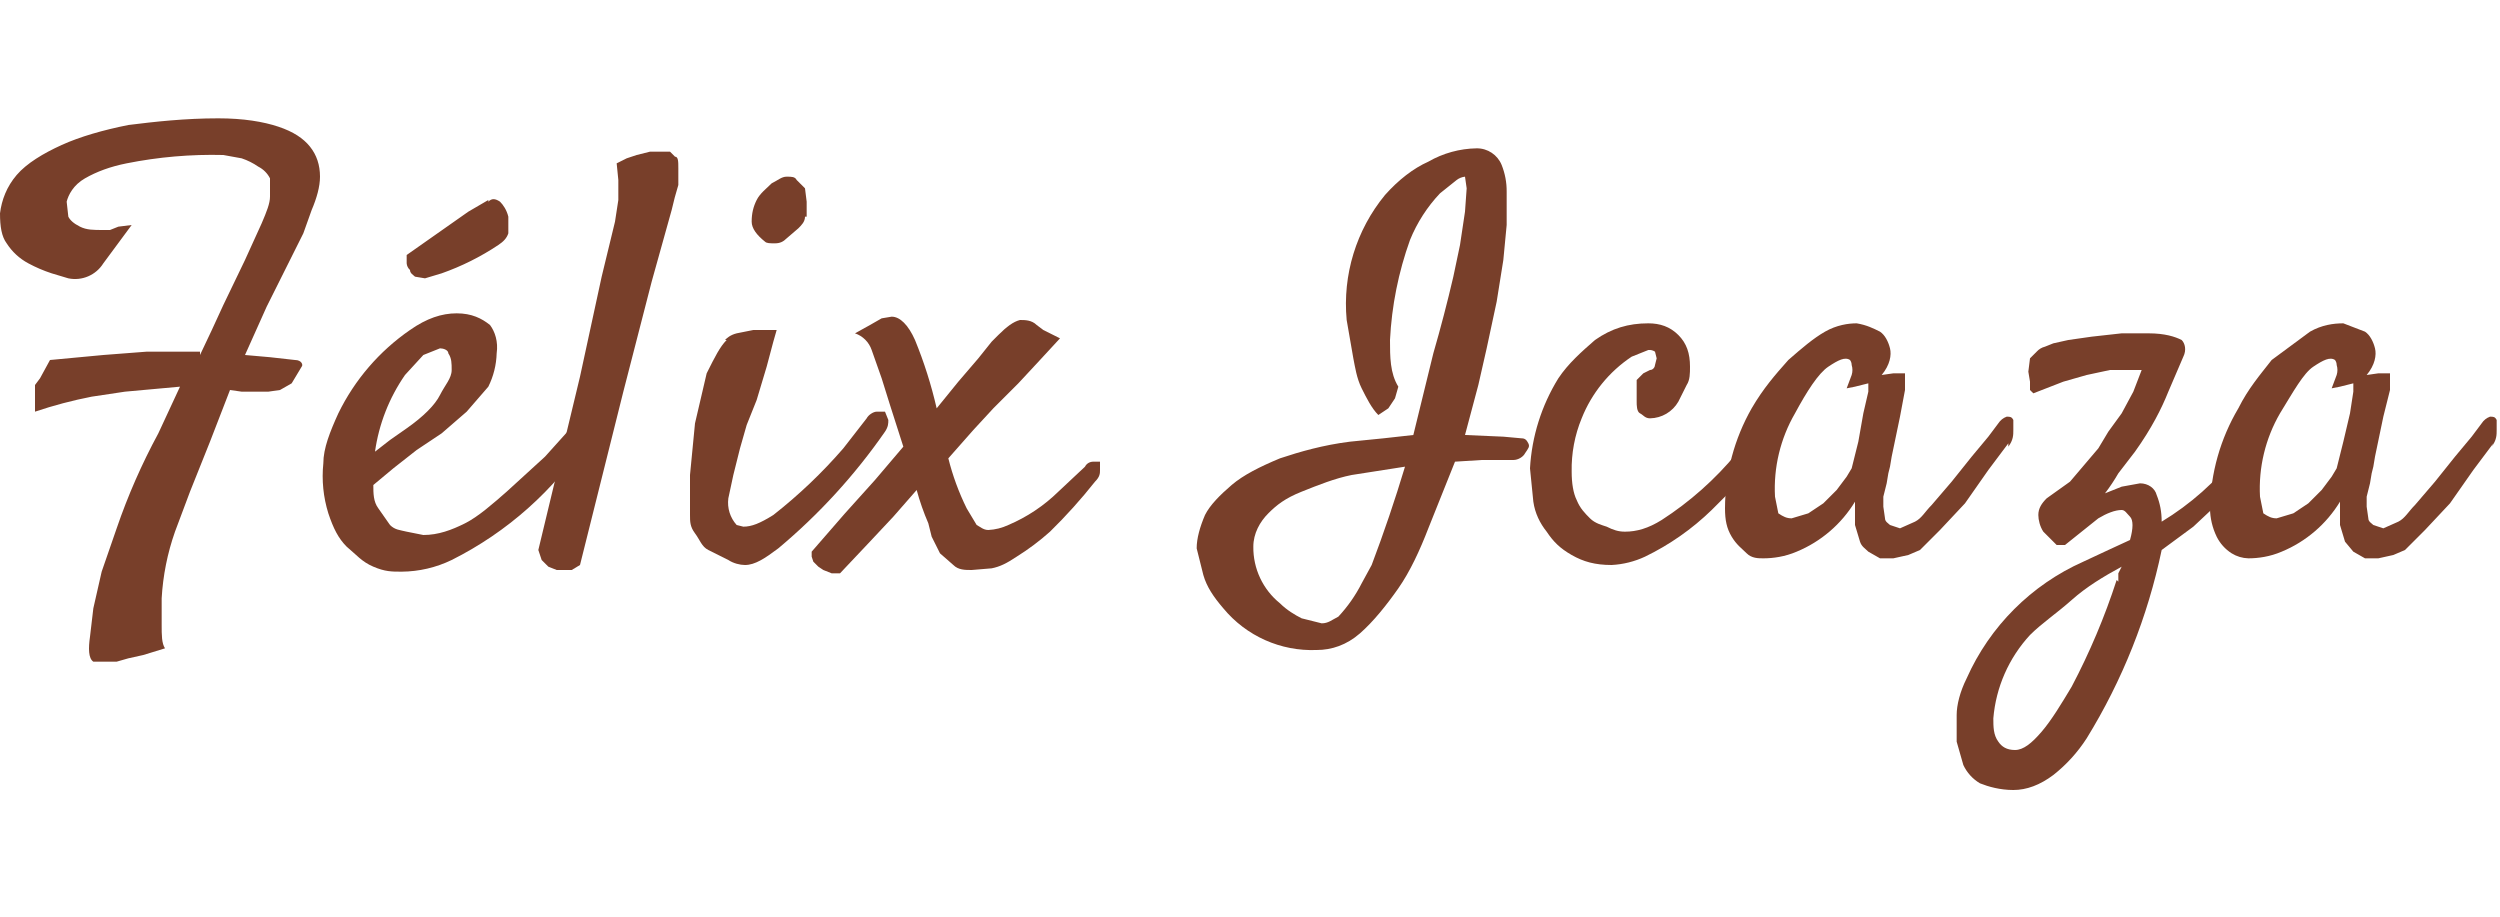
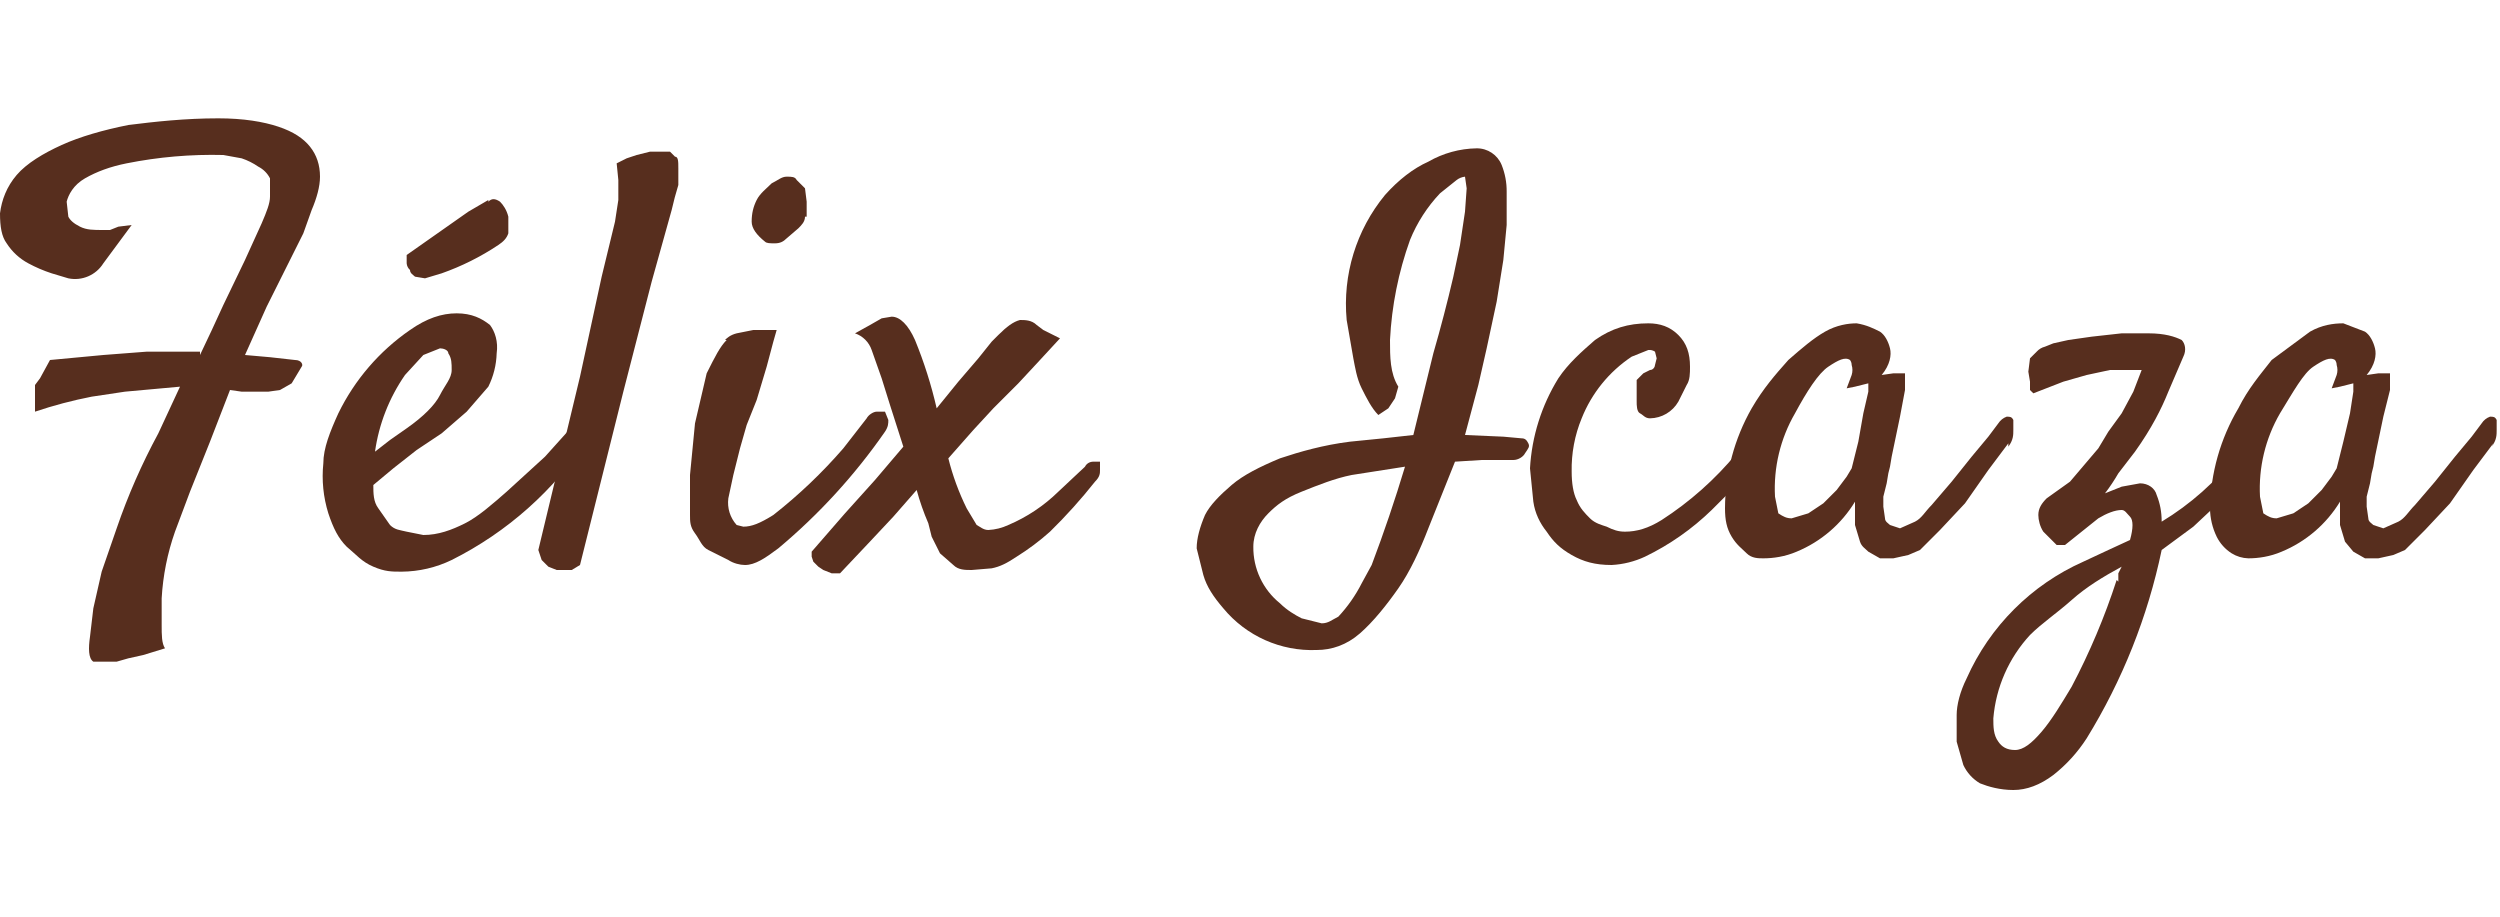
<svg xmlns="http://www.w3.org/2000/svg" viewBox="0 0 150 55">
-   <path fill="#783F2A" d="M82.7 24.9c-.4-.4-.7-1-1-1.6s-.4-1.3-.5-1.8l-.4-2.3a10.3 10.3 0 0 1 2.3-7.5c.8-.9 1.7-1.6 2.6-2a6 6 0 0 1 2.9-.8 1.6 1.6 0 0 1 1.5 1 4.2 4.2 0 0 1 .3 1.6v2l-.2 2.1-.4 2.5-.6 2.8-.5 2.2-.8 3 2.3.1 1.1.1c.2 0 .3.1.4.3s0 .3-.2.6c-.1.2-.4.4-.7.4h-1.9l-1.6.1-1.6 4c-.5 1.3-1.1 2.6-1.8 3.6s-1.5 2-2.3 2.7-1.7 1-2.6 1a6.9 6.9 0 0 1-5.6-2.5c-.6-.7-1-1.3-1.2-2l-.4-1.6c0-.6.2-1.3.5-2 .3-.6.9-1.2 1.6-1.8s1.7-1.1 2.9-1.6c1.2-.4 2.6-.8 4.2-1l2-.2 1.8-.2 1.2-4.9a89 89 0 0 0 1.2-4.6l.4-1.9.3-2 .1-1.4-.1-.7a1 1 0 0 0-.5.2l-1 .8a9 9 0 0 0-1.8 2.8 20.8 20.8 0 0 0-1.2 6c0 1 0 2 .5 2.8l-.2.7-.2.3-.2.3-.3.2-.3.2zm-.4 9a89.4 89.4 0 0 0 2-5.9l-3.2.5c-1 .2-2 .6-3 1s-1.5.8-2 1.3-.9 1.2-.9 2a4.3 4.3 0 0 0 1.6 3.4c.4.4.9.7 1.3.9l1.2.3c.4 0 .6-.2 1-.4a8.7 8.7 0 0 0 1.4-2l.6-1.1zm15.2-2c.7 0 1.4-.2 2.2-.7a19.7 19.7 0 0 0 4.5-4l1.4-1.9.5-.5.4.1.1.5c0 .3 0 .5-.3.8l-.7 1.1-1.2 1.6-1.7 1.7a15.3 15.3 0 0 1-4 2.8 5.4 5.4 0 0 1-2 .5c-1 0-1.7-.2-2.4-.6s-1.1-.8-1.5-1.4c-.4-.5-.7-1.1-.8-1.8l-.2-2a11.5 11.5 0 0 1 1.7-5.4c.6-.9 1.4-1.6 2.2-2.3 1-.7 2-1 3.2-1 .7 0 1.3.2 1.8.7.5.5.7 1.1.7 1.9 0 .4 0 .8-.2 1.1l-.5 1a2 2 0 0 1-1.7 1c-.3 0-.4-.2-.6-.3s-.2-.5-.2-.7v-1.3l.4-.4.4-.2c.2 0 .3-.2.3-.3l.1-.4-.1-.4a.6.6 0 0 0-.4-.1l-1 .4a8 8 0 0 0-3 3.7 8 8 0 0 0-.6 3.2c0 .7.1 1.3.3 1.7.2.5.5.8.8 1.1.3.3.7.4 1 .5.4.2.7.3 1.1.3z" />
-   <path fill="#783F2A" d="m120.5 26.6-1.2 1.6-1.4 2-1.5 1.6-1.2 1.2-.7.3-.9.2h-.8l-.7-.4c-.2-.2-.4-.3-.5-.6l-.3-1v-1.4a7.4 7.4 0 0 1-3.5 3c-.7.3-1.4.4-2 .4-.3 0-.7 0-1-.3s-.6-.5-.9-1-.4-1-.4-1.7a12.2 12.2 0 0 1 1.6-6c.7-1.2 1.4-2 2.2-2.9.8-.7 1.5-1.3 2.2-1.7s1.4-.5 1.9-.5c.6.1 1 .3 1.4.5.3.2.5.6.6 1 .1.4 0 1-.5 1.6l.7-.1h.7v1L114 25l-.5 2.4-.1.6-.1.4-.1.6-.2.8v.6l.1.7c0 .2.2.3.3.4l.6.2.9-.4c.4-.2.6-.6 1-1l1.2-1.4 1.2-1.5 1-1.2.6-.8a1 1 0 0 1 .5-.4c.2 0 .3 0 .4.2v.6c0 .3 0 .6-.3 1zm-9.4 1.5.4-1.6.3-1.7.3-1.3V23l-.4.1-.4.1-.5.1.3-.8a1 1 0 0 0 0-.6.5.5 0 0 0-.1-.3c-.3-.2-.7 0-1.3.4s-1.3 1.5-2 2.8a9 9 0 0 0-1.2 5l.2 1c.3.2.5.3.8.3l1-.3.9-.6.8-.8.6-.8.3-.5zm24-.2-.7.9-1.2 1.3-1.6 1.5-1.9 1.4a35.3 35.3 0 0 1-4.5 11.3 9 9 0 0 1-2 2.2c-.8.6-1.6.9-2.4.9s-1.5-.2-2-.4a2.5 2.5 0 0 1-1-1.1l-.4-1.4v-1.6c0-.6.2-1.4.6-2.2a13.8 13.8 0 0 1 7-7l1.5-.7 1.3-.6c.2-.7.2-1.2 0-1.4s-.3-.4-.5-.4c-.4 0-.9.2-1.4.5l-2 1.6h-.5l-.4-.4-.4-.4c-.2-.3-.3-.7-.3-1 0-.4.2-.7.5-1l1.4-1 1.7-2 .6-1 .8-1.1.7-1.3.5-1.3h-1.9l-1.4.3-1.4.4-1.8.7-.2-.2v-.5l-.1-.6.1-.8.4-.4a1 1 0 0 1 .5-.3l.5-.2.9-.2 1.4-.2 1.8-.2h1.6c1 0 1.6.2 2 .4.2.2.3.6.1 1l-.9 2.1c-.4 1-1 2.2-2 3.6l-1 1.3a11.3 11.3 0 0 1-.8 1.2l1-.4 1.1-.2c.5 0 .9.3 1 .7.2.5.3 1 .3 1.6a16.6 16.6 0 0 0 4.5-4l.5-.5.4.1.2.4-.2.6zm-8 7v-.5l.2-.4c-1.1.6-2.1 1.2-3 2s-1.8 1.4-2.5 2.1a8.4 8.4 0 0 0-2.2 5c0 .5 0 1 .3 1.4.2.3.5.5 1 .5s1-.4 1.6-1.1 1.2-1.7 1.8-2.7a40.5 40.5 0 0 0 2.7-6.4z" />
-   <path fill="#783F2A" d="m149.6 26.6-1.2 1.6-1.4 2-1.5 1.6-1.2 1.2-.7.3-.9.2h-.8l-.7-.4-.5-.6-.3-1v-1.4a7.4 7.4 0 0 1-3.5 3c-.7.3-1.4.4-2 .4a2 2 0 0 1-1-.3 2.5 2.5 0 0 1-.9-1 4 4 0 0 1-.4-1.7 12.2 12.2 0 0 1 1.7-6c.6-1.2 1.3-2 2-2.9l2.3-1.7c.7-.4 1.4-.5 2-.5l1.3.5c.3.2.5.6.6 1 .1.4 0 1-.5 1.6l.7-.1h.7v1L143 25l-.5 2.4-.1.6-.1.4-.1.6-.2.8v.6l.1.7c0 .2.2.3.3.4l.6.2.9-.4c.4-.2.6-.6 1-1l1.2-1.4 1.2-1.5 1-1.2.6-.8a1 1 0 0 1 .5-.4c.2 0 .3 0 .4.2v.6c0 .3 0 .6-.3 1zm-9.4 1.5.4-1.6.4-1.7.2-1.3V23l-.4.1-.4.1-.5.1.3-.8a1 1 0 0 0 0-.6.5.5 0 0 0-.1-.3c-.3-.2-.7 0-1.3.4s-1.2 1.5-2 2.8a9 9 0 0 0-1.2 5l.2 1c.3.2.5.3.8.3l1-.3.9-.6.8-.8.6-.8.3-.5z" />
-   <path fill="#783F2A" d="M12 21.3a151.6 151.6 0 0 0 1.4-3l1.3-2.7 1-2.2c.3-.7.5-1.2.5-1.6v-1.1a1.6 1.6 0 0 0-.7-.7 4 4 0 0 0-1-.5l-1.1-.2a26.2 26.2 0 0 0-5.8.5c-1 .2-1.8.5-2.5.9s-1 1-1.1 1.4l.1.9c.1.2.3.4.7.6s.8.2 1.4.2h.4l.5-.2.8-.1-1.7 2.3a2 2 0 0 1-2.1.9l-1-.3a8.5 8.5 0 0 1-1.4-.6 3.5 3.5 0 0 1-1.3-1.2c-.3-.4-.4-1-.4-1.8.1-.8.4-1.6 1-2.3s1.6-1.3 2.7-1.8 2.5-.9 4-1.2c1.6-.2 3.4-.4 5.4-.4 1.5 0 2.7.2 3.6.5s1.5.7 1.9 1.2c.4.5.6 1.1.6 1.8 0 .6-.2 1.3-.5 2l-.5 1.4-1 2-1.2 2.4-1.3 2.9a65.3 65.3 0 0 1 3 .3c.4 0 .5.3.4.4l-.6 1-.7.4-.7.1h-1.6l-.7-.1-1.2 3.1-1.2 3-.9 2.4a14.5 14.5 0 0 0-.8 4v1.6c0 .6 0 1.1.2 1.4l-1.3.4-.9.2-.7.2H5.6c-.3-.2-.3-.8-.2-1.5l.2-1.7.5-2.2.9-2.6A37.4 37.4 0 0 1 9.5 26l1.3-2.8-3.3.3-2 .3a26.6 26.6 0 0 0-3.4.9v-1.6l.3-.4.6-1.1 3.2-.3 2.6-.2H12zm23.3 5a21.1 21.1 0 0 1-8.2 7.3 7 7 0 0 1-3 .7c-.6 0-1 0-1.7-.3s-1-.7-1.6-1.2c-.5-.5-.8-1.1-1.1-2a7.5 7.5 0 0 1-.3-3c0-.9.4-1.9.9-3a13 13 0 0 1 4.3-5c1-.7 1.9-1 2.8-1s1.5.3 2 .7c.3.4.5 1 .4 1.7a4.8 4.8 0 0 1-.5 2L28 24.7 26.5 26l-1.5 1-1.4 1.1-1.2 1c0 .5 0 1 .3 1.4l.7 1c.3.3.6.3 1 .4l1 .2c.9 0 1.7-.3 2.5-.7s1.7-1.2 2.5-1.9l2.3-2.1 1.8-2c.2-.2.3-.3.5-.3h.4l.2.4-.3.7zm-8.9-5.4-1 .4-1.1 1.2a10.7 10.7 0 0 0-1.8 4.6l.9-.7 1-.7c1-.7 1.7-1.4 2-2s.7-1 .7-1.5c0-.4 0-.7-.2-1 0-.2-.3-.3-.5-.3zm2.9-8.8c.2-.2.4-.2.7 0 .2.2.4.5.5.9V14c-.1.3-.3.5-.6.7a15.3 15.3 0 0 1-3.4 1.7l-1 .3-.6-.1c-.1-.1-.3-.2-.3-.4a.6.6 0 0 1-.2-.4v-.5l3.7-2.6 1.2-.7z" />
-   <path fill="#783F2A" d="m32.3 33 2.5-10.4 1.3-6 .8-3.3.2-1.3v-1.2l-.1-1 .6-.3.6-.2.8-.2h1.2l.3.3c.2 0 .2.3.2.7v1a20.8 20.8 0 0 0-.4 1.5l-1.2 4.3-1.7 6.6-2.6 10.4-.5.3h-.9l-.5-.2-.4-.4-.2-.6zm11.2-12.6c.1-.1.3-.3.7-.4l1-.2h1.4l-.2.7L46 22l-.6 2-.6 1.5-.4 1.4-.4 1.6-.3 1.4a2 2 0 0 0 .5 1.6l.4.1c.5 0 1-.2 1.8-.7a30.2 30.2 0 0 0 4.2-4l1.4-1.8c.1-.2.4-.4.6-.4h.5l.2.5c0 .2 0 .4-.2.7a35.5 35.5 0 0 1-6.4 7c-.8.6-1.4 1-2 1-.3 0-.7-.1-1-.3l-1.2-.6c-.4-.2-.5-.6-.8-1s-.3-.7-.3-1.1v-2.4l.3-3.1.7-3c.5-1 .8-1.6 1.2-2zm4.8-7.4c0 .3-.2.5-.4.7l-.7.6c-.2.2-.4.3-.7.3s-.5 0-.6-.1c-.5-.4-.8-.8-.8-1.2 0-.5.1-.9.3-1.3s.6-.7.9-1c.4-.2.6-.4.9-.4.3 0 .5 0 .6.2l.5.5.1.8v.9z" />
-   <path fill="#783F2A" d="M65.7 28.9a32 32 0 0 1-2.7 3 14.5 14.5 0 0 1-2 1.5c-.6.4-1 .6-1.5.7l-1.2.1c-.4 0-.8 0-1.1-.3l-.8-.7-.5-1-.2-.8a14.8 14.8 0 0 1-.7-2L53.6 31l-1.5 1.6-1.7 1.8h-.5l-.5-.2-.3-.2-.3-.3-.1-.3v-.3l2-2.3 1.8-2 1.7-2-.8-2.5-.5-1.6-.6-1.7a1.6 1.6 0 0 0-1-1l.9-.5.7-.4.6-.1c.5 0 1 .5 1.4 1.4a26.3 26.3 0 0 1 1.3 4.1l1.3-1.6 1.2-1.4.8-1 .4-.4c.5-.5.9-.8 1.3-.9.3 0 .7 0 1 .3l.4.3 1 .5-1.2 1.3-1.3 1.4-1.5 1.5-1.2 1.3-1.5 1.7a15 15 0 0 0 1.1 3l.6 1c.2.1.4.3.7.3a3.2 3.2 0 0 0 1.2-.3 9.7 9.7 0 0 0 3-2l1.6-1.5c.1-.2.3-.3.5-.3h.4v.5c0 .2 0 .4-.3.7z" />
+   <path fill="#572e1e" d="M82.7 24.9c-.4-.4-.7-1-1-1.6s-.4-1.3-.5-1.8l-.4-2.3a10.3 10.3 0 0 1 2.3-7.5c.8-.9 1.7-1.6 2.6-2a6 6 0 0 1 2.9-.8 1.6 1.6 0 0 1 1.5 1 4.2 4.2 0 0 1 .3 1.6v2l-.2 2.1-.4 2.5-.6 2.8-.5 2.2-.8 3 2.3.1 1.1.1c.2 0 .3.1.4.3s0 .3-.2.6c-.1.2-.4.4-.7.4h-1.9l-1.6.1-1.6 4c-.5 1.3-1.1 2.6-1.8 3.6s-1.5 2-2.3 2.7-1.7 1-2.6 1a6.9 6.9 0 0 1-5.6-2.5c-.6-.7-1-1.3-1.2-2l-.4-1.6c0-.6.2-1.3.5-2 .3-.6.9-1.2 1.6-1.8s1.7-1.1 2.9-1.6c1.2-.4 2.6-.8 4.2-1l2-.2 1.8-.2 1.2-4.9a89 89 0 0 0 1.2-4.6l.4-1.9.3-2 .1-1.4-.1-.7a1 1 0 0 0-.5.2l-1 .8a9 9 0 0 0-1.8 2.8 20.8 20.8 0 0 0-1.2 6c0 1 0 2 .5 2.8l-.2.7-.2.3-.2.3-.3.2-.3.2zm-.4 9a89.4 89.4 0 0 0 2-5.9l-3.2.5c-1 .2-2 .6-3 1s-1.5.8-2 1.3-.9 1.2-.9 2a4.3 4.3 0 0 0 1.6 3.4c.4.4.9.7 1.3.9l1.2.3c.4 0 .6-.2 1-.4a8.7 8.7 0 0 0 1.4-2l.6-1.1zm15.2-2c.7 0 1.4-.2 2.2-.7a19.7 19.7 0 0 0 4.5-4l1.4-1.9.5-.5.4.1.1.5c0 .3 0 .5-.3.8l-.7 1.1-1.2 1.6-1.7 1.7a15.3 15.3 0 0 1-4 2.8 5.4 5.4 0 0 1-2 .5c-1 0-1.7-.2-2.4-.6s-1.1-.8-1.5-1.4c-.4-.5-.7-1.1-.8-1.8l-.2-2a11.5 11.5 0 0 1 1.7-5.4c.6-.9 1.4-1.6 2.2-2.3 1-.7 2-1 3.2-1 .7 0 1.3.2 1.8.7.5.5.7 1.1.7 1.9 0 .4 0 .8-.2 1.1l-.5 1a2 2 0 0 1-1.7 1c-.3 0-.4-.2-.6-.3s-.2-.5-.2-.7v-1.3l.4-.4.4-.2c.2 0 .3-.2.3-.3l.1-.4-.1-.4a.6.6 0 0 0-.4-.1l-1 .4a8 8 0 0 0-3 3.7 8 8 0 0 0-.6 3.2c0 .7.1 1.3.3 1.7.2.5.5.8.8 1.1.3.3.7.4 1 .5.4.2.7.3 1.1.3z" />
+   <path fill="#572e1e" d="m120.5 26.6-1.2 1.6-1.4 2-1.5 1.6-1.2 1.2-.7.3-.9.2h-.8l-.7-.4c-.2-.2-.4-.3-.5-.6l-.3-1v-1.4a7.4 7.4 0 0 1-3.5 3c-.7.3-1.4.4-2 .4-.3 0-.7 0-1-.3s-.6-.5-.9-1-.4-1-.4-1.7a12.2 12.2 0 0 1 1.6-6c.7-1.2 1.4-2 2.2-2.9.8-.7 1.5-1.3 2.2-1.7s1.4-.5 1.9-.5c.6.1 1 .3 1.4.5.3.2.5.6.6 1 .1.4 0 1-.5 1.6l.7-.1h.7v1L114 25l-.5 2.4-.1.6-.1.4-.1.6-.2.8v.6l.1.7c0 .2.2.3.3.4l.6.2.9-.4c.4-.2.6-.6 1-1l1.2-1.4 1.2-1.5 1-1.2.6-.8a1 1 0 0 1 .5-.4c.2 0 .3 0 .4.2v.6c0 .3 0 .6-.3 1zm-9.4 1.5.4-1.6.3-1.7.3-1.3V23l-.4.1-.4.1-.5.1.3-.8a1 1 0 0 0 0-.6.5.5 0 0 0-.1-.3c-.3-.2-.7 0-1.3.4s-1.3 1.5-2 2.8a9 9 0 0 0-1.2 5l.2 1c.3.2.5.3.8.3l1-.3.9-.6.8-.8.6-.8.3-.5zm24-.2-.7.9-1.2 1.3-1.6 1.5-1.9 1.4a35.3 35.3 0 0 1-4.5 11.3 9 9 0 0 1-2 2.2c-.8.6-1.6.9-2.4.9s-1.5-.2-2-.4a2.5 2.5 0 0 1-1-1.1l-.4-1.4v-1.6c0-.6.2-1.4.6-2.2a13.8 13.8 0 0 1 7-7l1.5-.7 1.3-.6c.2-.7.2-1.2 0-1.4s-.3-.4-.5-.4c-.4 0-.9.2-1.4.5l-2 1.6h-.5l-.4-.4-.4-.4c-.2-.3-.3-.7-.3-1 0-.4.2-.7.5-1l1.4-1 1.7-2 .6-1 .8-1.1.7-1.3.5-1.3h-1.9l-1.4.3-1.4.4-1.8.7-.2-.2v-.5l-.1-.6.1-.8.4-.4a1 1 0 0 1 .5-.3l.5-.2.9-.2 1.4-.2 1.8-.2h1.6c1 0 1.6.2 2 .4.2.2.3.6.1 1l-.9 2.1c-.4 1-1 2.2-2 3.6l-1 1.3a11.3 11.3 0 0 1-.8 1.2l1-.4 1.1-.2c.5 0 .9.3 1 .7.2.5.3 1 .3 1.6a16.6 16.6 0 0 0 4.5-4l.5-.5.4.1.2.4-.2.6zm-8 7v-.5l.2-.4c-1.1.6-2.1 1.2-3 2s-1.8 1.4-2.5 2.1a8.4 8.4 0 0 0-2.2 5c0 .5 0 1 .3 1.4.2.3.5.5 1 .5s1-.4 1.6-1.1 1.2-1.7 1.8-2.7a40.5 40.5 0 0 0 2.7-6.4z" />
+   <path fill="#572e1e" d="m149.6 26.6-1.2 1.6-1.4 2-1.5 1.6-1.2 1.2-.7.3-.9.2h-.8l-.7-.4-.5-.6-.3-1v-1.4a7.4 7.4 0 0 1-3.5 3c-.7.3-1.4.4-2 .4a2 2 0 0 1-1-.3 2.5 2.5 0 0 1-.9-1 4 4 0 0 1-.4-1.7 12.2 12.2 0 0 1 1.7-6c.6-1.2 1.3-2 2-2.9l2.3-1.7c.7-.4 1.4-.5 2-.5l1.3.5c.3.2.5.6.6 1 .1.4 0 1-.5 1.6l.7-.1h.7v1L143 25l-.5 2.4-.1.6-.1.4-.1.6-.2.8v.6l.1.7c0 .2.2.3.3.4l.6.2.9-.4c.4-.2.6-.6 1-1l1.2-1.4 1.2-1.5 1-1.2.6-.8a1 1 0 0 1 .5-.4c.2 0 .3 0 .4.2v.6c0 .3 0 .6-.3 1zm-9.4 1.5.4-1.6.4-1.7.2-1.3V23l-.4.1-.4.1-.5.1.3-.8a1 1 0 0 0 0-.6.5.5 0 0 0-.1-.3c-.3-.2-.7 0-1.3.4s-1.2 1.5-2 2.8a9 9 0 0 0-1.2 5l.2 1c.3.2.5.3.8.3l1-.3.9-.6.8-.8.6-.8.3-.5z" />
+   <path fill="#572e1e" d="M12 21.3a151.6 151.6 0 0 0 1.4-3l1.3-2.7 1-2.2c.3-.7.5-1.2.5-1.6v-1.1a1.6 1.6 0 0 0-.7-.7 4 4 0 0 0-1-.5l-1.1-.2a26.2 26.2 0 0 0-5.8.5c-1 .2-1.8.5-2.5.9s-1 1-1.1 1.4l.1.9c.1.2.3.4.7.6s.8.2 1.4.2h.4l.5-.2.8-.1-1.7 2.3a2 2 0 0 1-2.1.9l-1-.3a8.5 8.5 0 0 1-1.4-.6 3.5 3.5 0 0 1-1.3-1.2c-.3-.4-.4-1-.4-1.8.1-.8.4-1.6 1-2.3s1.6-1.3 2.7-1.8 2.5-.9 4-1.2c1.6-.2 3.4-.4 5.4-.4 1.5 0 2.7.2 3.6.5s1.5.7 1.9 1.2c.4.5.6 1.1.6 1.8 0 .6-.2 1.3-.5 2l-.5 1.4-1 2-1.2 2.4-1.3 2.9a65.3 65.3 0 0 1 3 .3c.4 0 .5.3.4.4l-.6 1-.7.4-.7.1h-1.6l-.7-.1-1.2 3.1-1.2 3-.9 2.4a14.5 14.5 0 0 0-.8 4v1.6c0 .6 0 1.1.2 1.4l-1.3.4-.9.2-.7.2H5.6c-.3-.2-.3-.8-.2-1.5l.2-1.7.5-2.2.9-2.6A37.4 37.4 0 0 1 9.5 26l1.3-2.8-3.3.3-2 .3a26.6 26.6 0 0 0-3.4.9v-1.6l.3-.4.6-1.1 3.2-.3 2.6-.2H12zm23.3 5a21.1 21.1 0 0 1-8.2 7.3 7 7 0 0 1-3 .7c-.6 0-1 0-1.7-.3s-1-.7-1.6-1.2c-.5-.5-.8-1.1-1.1-2a7.5 7.5 0 0 1-.3-3c0-.9.4-1.9.9-3a13 13 0 0 1 4.3-5c1-.7 1.9-1 2.8-1s1.5.3 2 .7c.3.4.5 1 .4 1.7a4.8 4.8 0 0 1-.5 2L28 24.7 26.5 26l-1.5 1-1.4 1.1-1.2 1c0 .5 0 1 .3 1.4l.7 1c.3.3.6.3 1 .4l1 .2c.9 0 1.7-.3 2.5-.7s1.7-1.2 2.5-1.9l2.3-2.1 1.8-2c.2-.2.3-.3.5-.3h.4l.2.4-.3.7zm-8.9-5.4-1 .4-1.1 1.2a10.7 10.7 0 0 0-1.8 4.6l.9-.7 1-.7c1-.7 1.7-1.4 2-2s.7-1 .7-1.5c0-.4 0-.7-.2-1 0-.2-.3-.3-.5-.3zm2.9-8.8c.2-.2.4-.2.7 0 .2.2.4.5.5.9V14c-.1.3-.3.5-.6.7a15.3 15.3 0 0 1-3.4 1.7l-1 .3-.6-.1c-.1-.1-.3-.2-.3-.4a.6.6 0 0 1-.2-.4v-.5l3.7-2.6 1.2-.7z" />
+   <path fill="#572e1e" d="m32.3 33 2.5-10.4 1.3-6 .8-3.3.2-1.3v-1.2l-.1-1 .6-.3.6-.2.8-.2h1.2l.3.3c.2 0 .2.3.2.7v1a20.8 20.8 0 0 0-.4 1.5l-1.2 4.3-1.7 6.6-2.6 10.4-.5.3h-.9l-.5-.2-.4-.4-.2-.6zm11.2-12.6c.1-.1.3-.3.7-.4l1-.2h1.4l-.2.7L46 22l-.6 2-.6 1.5-.4 1.4-.4 1.6-.3 1.4a2 2 0 0 0 .5 1.6l.4.1c.5 0 1-.2 1.8-.7a30.2 30.2 0 0 0 4.2-4l1.4-1.8c.1-.2.4-.4.6-.4h.5l.2.5c0 .2 0 .4-.2.7a35.5 35.5 0 0 1-6.4 7c-.8.6-1.4 1-2 1-.3 0-.7-.1-1-.3l-1.2-.6c-.4-.2-.5-.6-.8-1s-.3-.7-.3-1.1v-2.4l.3-3.1.7-3c.5-1 .8-1.6 1.2-2zm4.8-7.4c0 .3-.2.5-.4.7l-.7.6c-.2.2-.4.3-.7.3s-.5 0-.6-.1c-.5-.4-.8-.8-.8-1.2 0-.5.1-.9.3-1.3s.6-.7.9-1c.4-.2.6-.4.9-.4.3 0 .5 0 .6.2l.5.5.1.8v.9z" />
+   <path fill="#572e1e" d="M65.7 28.9a32 32 0 0 1-2.7 3 14.5 14.5 0 0 1-2 1.5c-.6.4-1 .6-1.5.7l-1.2.1c-.4 0-.8 0-1.1-.3l-.8-.7-.5-1-.2-.8a14.8 14.8 0 0 1-.7-2L53.6 31l-1.5 1.6-1.7 1.8h-.5l-.5-.2-.3-.2-.3-.3-.1-.3v-.3l2-2.3 1.8-2 1.7-2-.8-2.5-.5-1.6-.6-1.7a1.6 1.6 0 0 0-1-1l.9-.5.7-.4.6-.1c.5 0 1 .5 1.4 1.4a26.3 26.3 0 0 1 1.3 4.1l1.3-1.6 1.2-1.4.8-1 .4-.4c.5-.5.9-.8 1.3-.9.3 0 .7 0 1 .3l.4.3 1 .5-1.2 1.3-1.3 1.4-1.5 1.5-1.2 1.3-1.5 1.7a15 15 0 0 0 1.1 3l.6 1c.2.1.4.3.7.3a3.2 3.2 0 0 0 1.2-.3 9.7 9.7 0 0 0 3-2l1.6-1.5c.1-.2.3-.3.5-.3h.4v.5c0 .2 0 .4-.3.7z" />
</svg>
